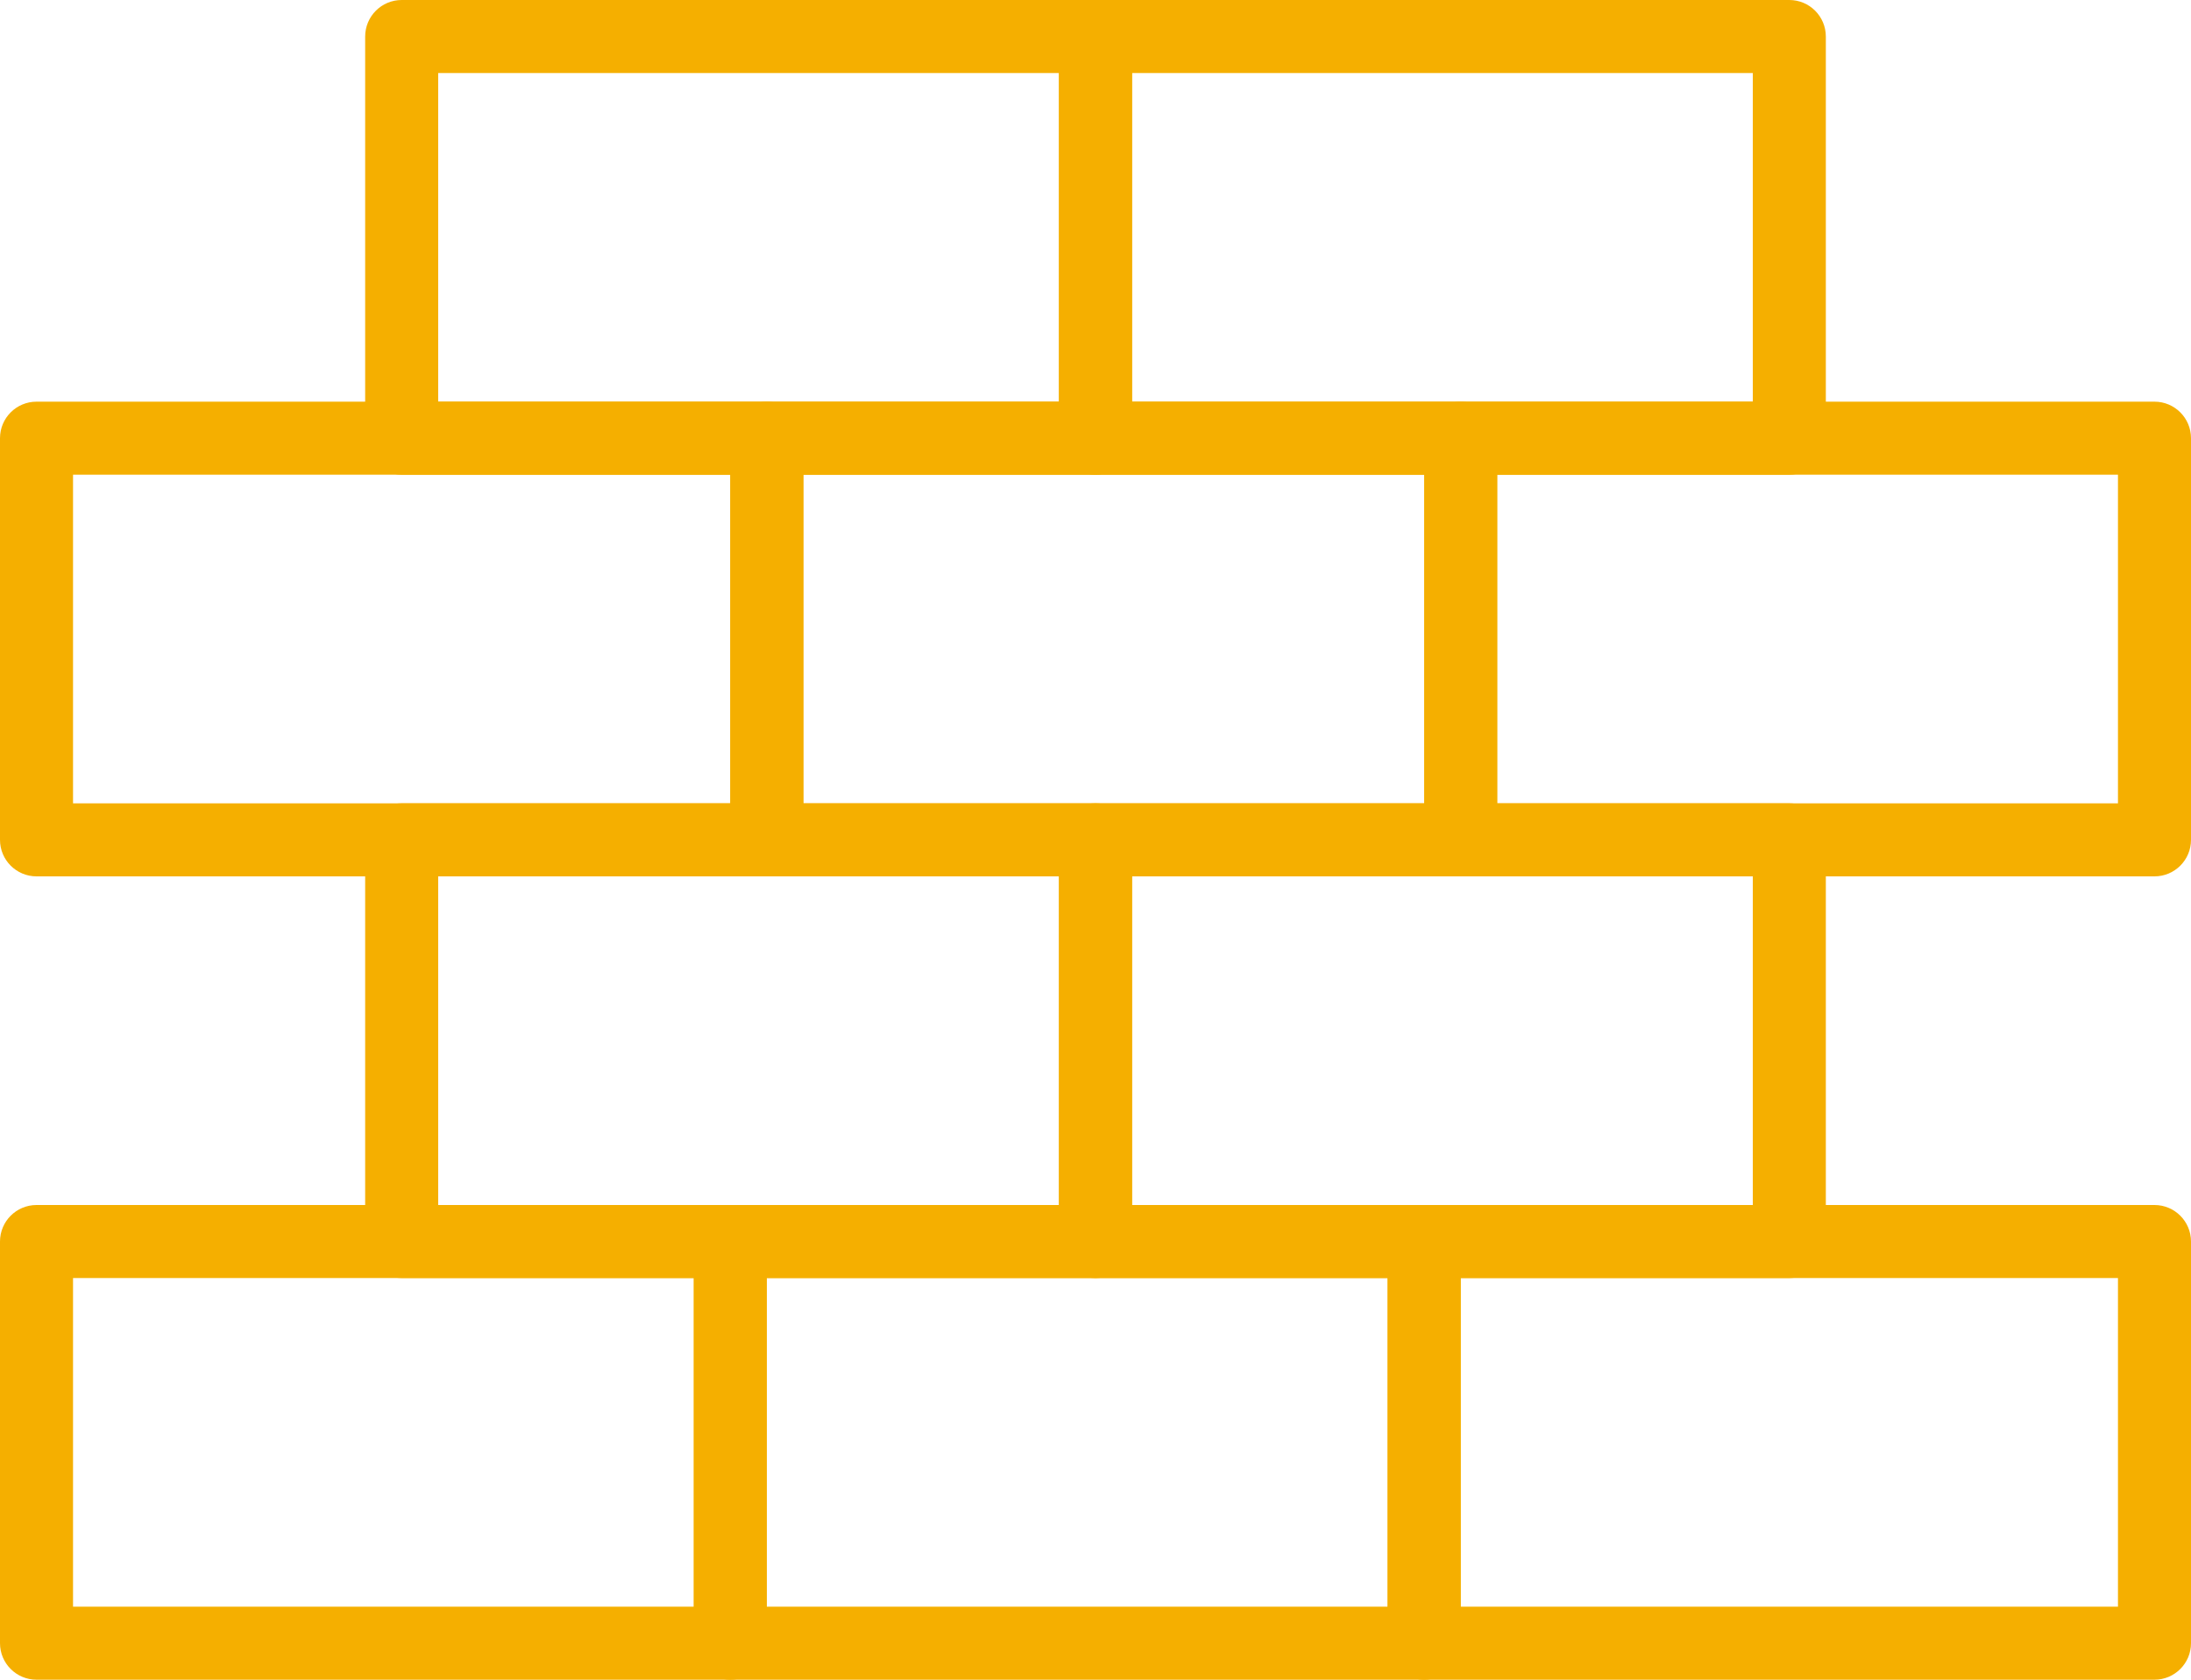
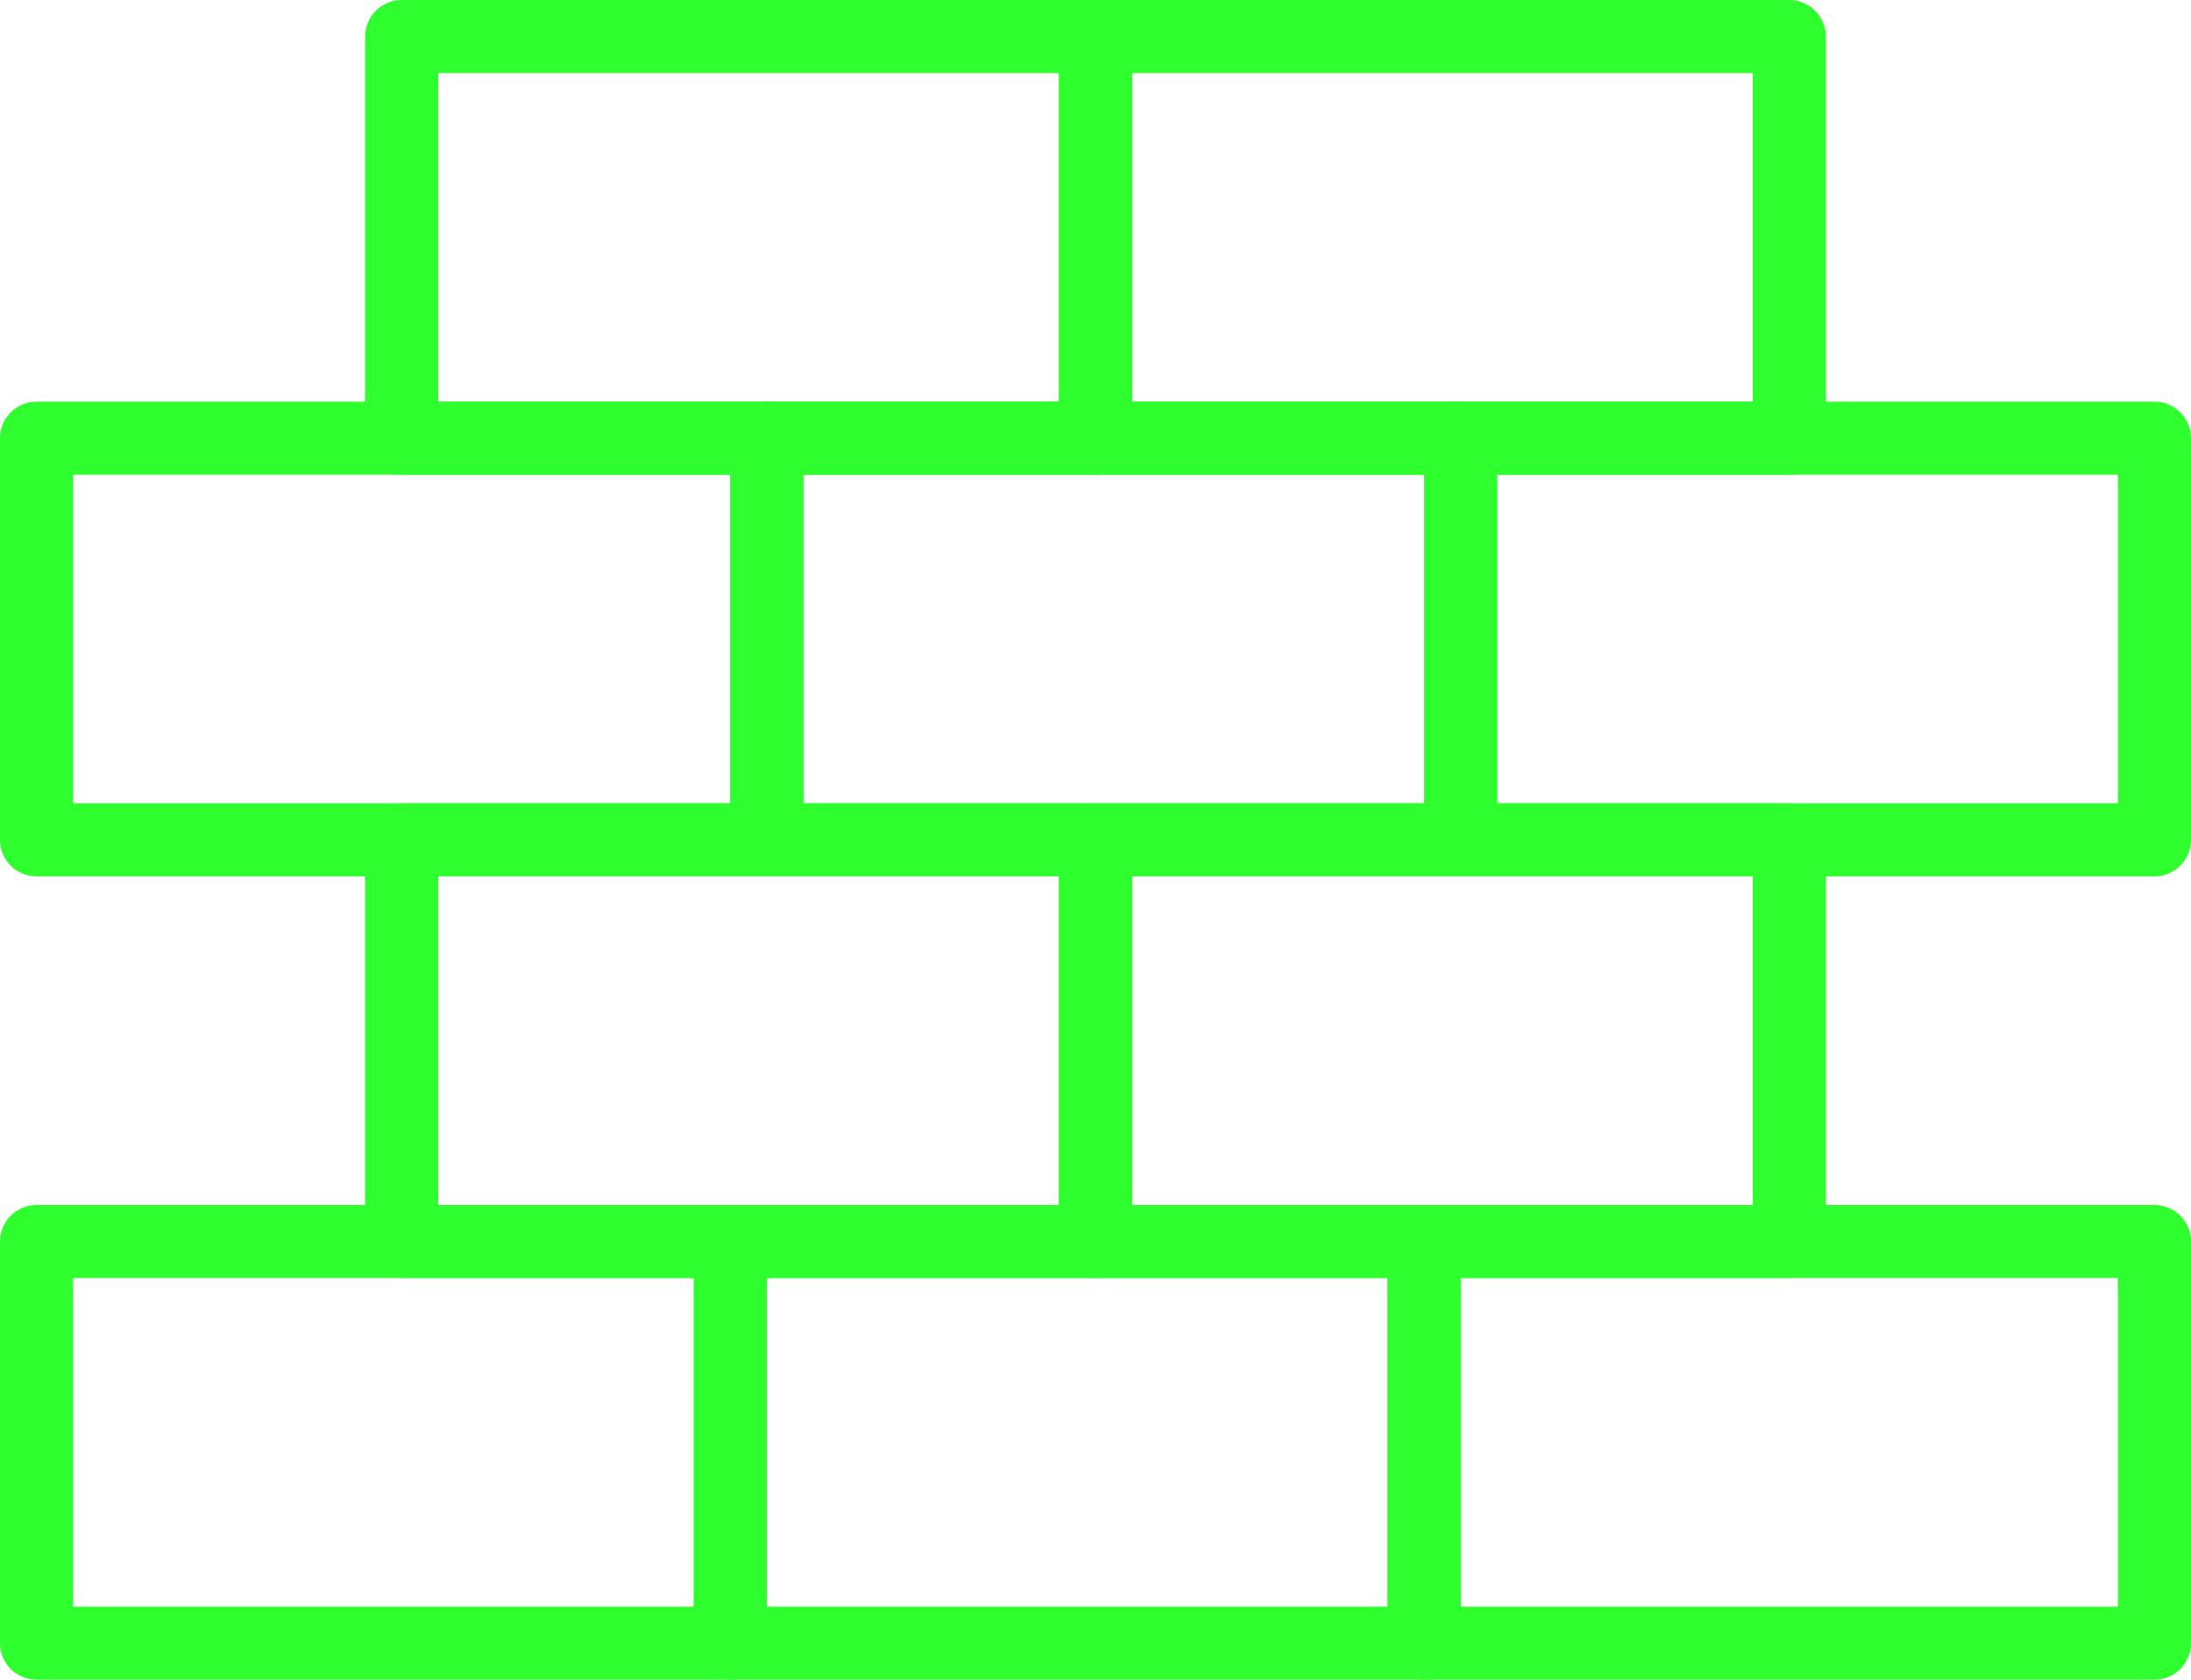
<svg xmlns="http://www.w3.org/2000/svg" width="60px" height="46px" viewBox="0 0 60 46" version="1.1">
  <g id="Page-1" stroke="none" stroke-width="1" fill="none" fill-rule="evenodd">
-     <g id="Wall-brick" fill="#F5AF00" fill-rule="nonzero">
+     <g id="Wall-brick" fill="#2fff2f" fill-rule="nonzero">
      <path d="M20,46 L1,46 C0.448,46 0,45.552 0,45 L0,34 C0,33.448 0.448,33 1,33 L20,33 C20.552,33 21,33.448 21,34 L21,45 C21,45.552 20.552,46 20,46 Z M2,44 L19,44 L19,35 L2,35 L2,44 Z" id="Shape" />
      <path d="M39,46 L20,46 C19.448,46 19,45.552 19,45 L19,34 C19,33.448 19.448,33 20,33 L39,33 C39.552,33 40,33.448 40,34 L40,45 C40,45.552 39.552,46 39,46 Z M21,44 L38,44 L38,35 L21,35 L21,44 Z" id="Shape" />
      <path d="M59,46 L39,46 C38.448,46 38,45.552 38,45 L38,34 C38,33.448 38.448,33 39,33 L59,33 C59.552,33 60,33.448 60,34 L60,45 C60,45.552 59.552,46 59,46 Z M40,44 L58,44 L58,35 L40,35 L40,44 Z" id="Shape" />
      <path d="M59,24 L40,24 C39.448,24 39,23.552 39,23 L39,12 C39,11.448 39.448,11 40,11 L59,11 C59.552,11 60,11.448 60,12 L60,23 C60,23.552 59.552,24 59,24 Z M41,22 L58,22 L58,13 L41,13 L41,22 Z" id="Shape" />
      <path d="M40,24 L21,24 C20.448,24 20,23.552 20,23 L20,12 C20,11.448 20.448,11 21,11 L40,11 C40.552,11 41,11.448 41,12 L41,23 C41,23.552 40.552,24 40,24 Z M22,22 L39,22 L39,13 L22,13 L22,22 Z" id="Shape" />
      <path d="M49,35 L30,35 C29.448,35 29,34.552 29,34 L29,23 C29,22.448 29.448,22 30,22 L49,22 C49.552,22 50,22.448 50,23 L50,34 C50,34.552 49.552,35 49,35 Z M31,33 L48,33 L48,24 L31,24 L31,33 Z" id="Shape" />
      <path d="M30,35 L11,35 C10.448,35 10,34.552 10,34 L10,23 C10,22.448 10.448,22 11,22 L30,22 C30.552,22 31,22.448 31,23 L31,34 C31,34.552 30.552,35 30,35 Z M12,33 L29,33 L29,24 L12,24 L12,33 Z" id="Shape" />
      <path d="M49,13 L30,13 C29.448,13 29,12.552 29,12 L29,1 C29,0.448 29.448,0 30,0 L49,0 C49.552,0 50,0.448 50,1 L50,12 C50,12.552 49.552,13 49,13 Z M31,11 L48,11 L48,2 L31,2 L31,11 Z" id="Shape" />
      <path d="M30,13 L11,13 C10.448,13 10,12.552 10,12 L10,1 C10,0.448 10.448,0 11,0 L30,0 C30.552,0 31,0.448 31,1 L31,12 C31,12.552 30.552,13 30,13 Z M12,11 L29,11 L29,2 L12,2 L12,11 Z" id="Shape" />
      <path d="M21,24 L1,24 C0.448,24 0,23.552 0,23 L0,12 C0,11.448 0.448,11 1,11 L21,11 C21.552,11 22,11.448 22,12 L22,23 C22,23.552 21.552,24 21,24 Z M2,22 L20,22 L20,13 L2,13 L2,22 Z" id="Shape" />
    </g>
  </g>
</svg>
